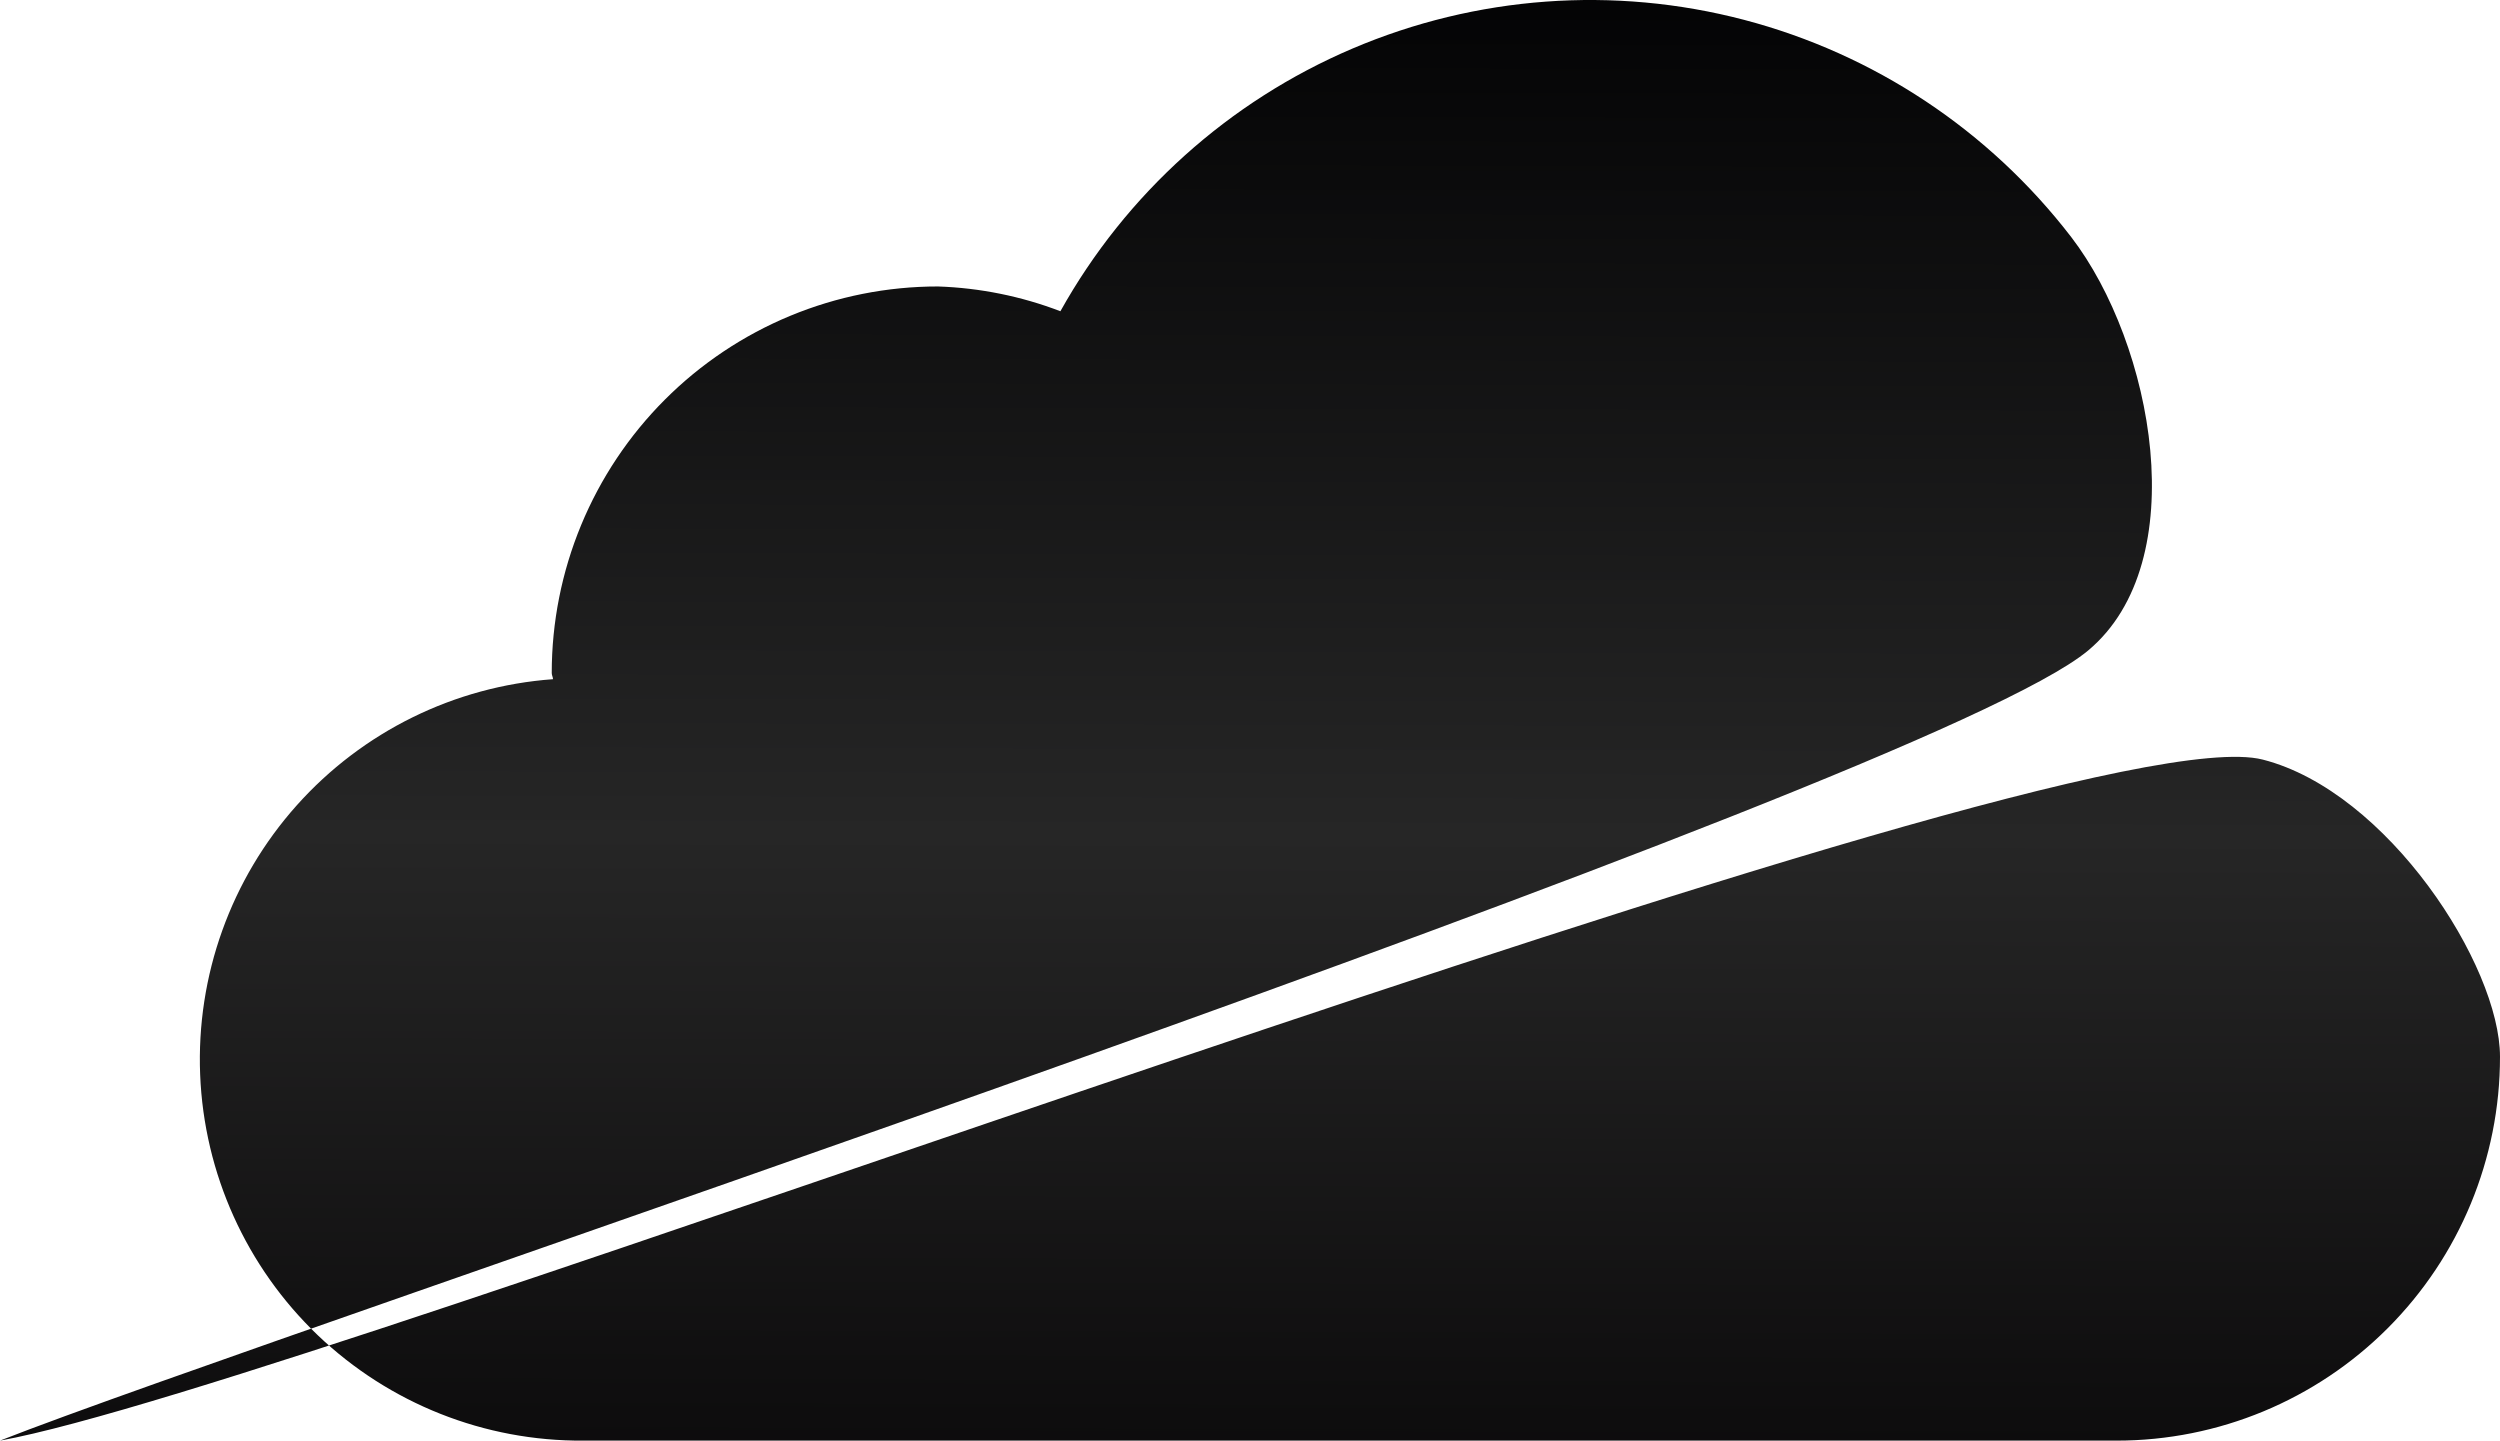
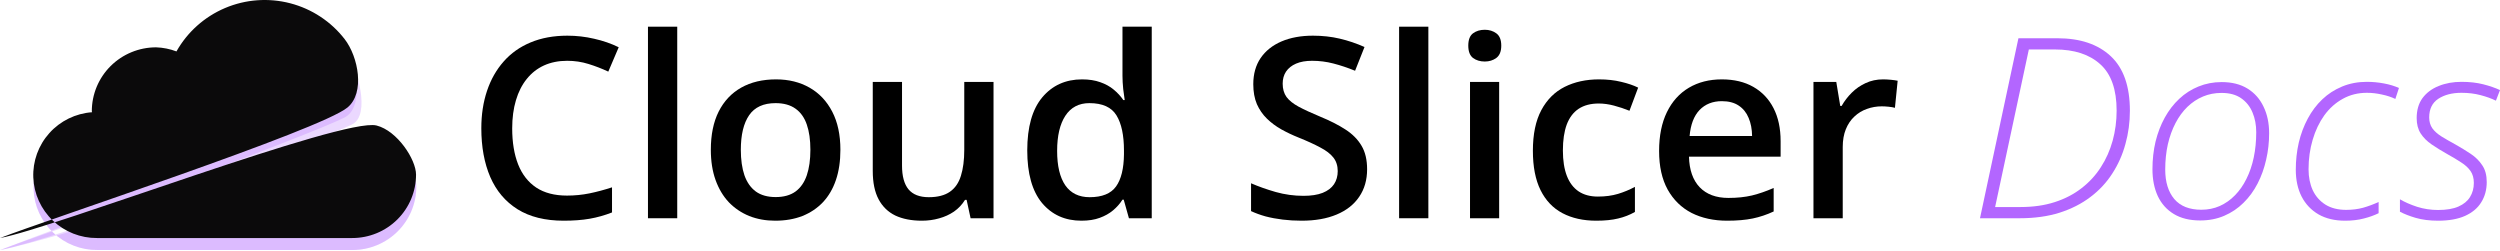
- <svg xmlns="http://www.w3.org/2000/svg" width="859" height="495" viewBox="0 0 859 495" fill="none">
-   <path d="M0 494.997C91.989 458.714 661.205 270.541 717.5 223.5C754 193 739.843 118.101 711.661 81.441C683.479 44.782 643.934 18.532 599.235 6.812C554.535 -4.908 507.214 -1.434 464.701 16.69C422.188 34.813 386.892 66.559 364.354 106.942C350.897 101.79 336.679 98.914 322.28 98.429C304.854 98.425 287.599 101.858 271.499 108.531C255.399 115.204 240.77 124.987 228.447 137.321C216.124 149.655 206.349 164.298 199.679 180.415C193.01 196.532 189.577 213.806 189.577 231.251C189.577 232.011 189.988 232.644 190.02 233.372C156.149 235.837 124.562 251.39 101.936 276.744C79.31 302.098 67.418 335.266 68.772 369.238C70.127 403.21 84.622 435.324 109.195 458.792C133.768 482.259 166.492 495.242 200.452 494.997H727.278C762.213 494.997 795.717 481.103 820.419 456.372C845.122 431.641 859 398.099 859 363.124C859 331.724 820.419 272 777.5 261C708.96 243.434 107.537 475.559 0 494.997Z" fill="url(#paint0_linear_1_13)" />
-   <defs>
-     <linearGradient id="paint0_linear_1_13" x1="430.148" y1="2.422" x2="428.784" y2="511.815" gradientUnits="userSpaceOnUse">
-       <stop stop-color="#040405" />
-       <stop offset="0.558" stop-color="#262626" />
-       <stop offset="1" stop-color="#0B0A0B" />
-     </linearGradient>
-   </defs>
+ <svg xmlns="http://www.w3.org/2000/svg" width="300" height="30" viewBox="0 0 300 30" fill="none">
+   <path d="M0.033 30C5.379 27.906 38.537 16.89 42.302 14.903C44.433 13.778 43.032 8.251 41.394 6.136C39.756 4.02 37.458 2.505 34.86 1.829C32.262 1.153 29.512 1.353 27.041 2.399C24.57 3.445 22.519 5.277 21.209 7.607C20.427 7.31 19.6 7.144 18.764 7.116C17.751 7.116 16.748 7.314 15.812 7.699C14.876 8.084 14.026 8.648 13.31 9.36C12.594 10.072 12.025 10.917 11.638 11.847C11.25 12.777 11.051 13.774 11.051 14.78C11.051 14.824 11.075 14.861 11.076 14.903C9.108 15.045 7.272 15.942 5.957 17.405C4.642 18.869 3.951 20.782 4.03 22.743C4.108 24.703 4.951 26.556 6.379 27.911C7.807 29.265 9.709 30.014 11.683 30H42.302C44.332 30 46.28 29.198 47.715 27.771C49.151 26.344 49.958 24.408 49.958 22.39C49.958 20.578 47.715 18.286 45.289 18.111C40.447 17.761 6.283 28.878 0.033 30Z" fill="#B366FF" fill-opacity="0.25" />
+   <path d="M0.033 30C5.379 27.906 37.629 16.059 41.394 14.073C43.525 12.948 43.032 8.251 41.394 6.136C39.756 4.02 37.458 2.505 34.86 1.829C32.262 1.153 29.512 1.353 27.041 2.399C24.57 3.445 22.519 5.277 21.209 7.607C20.427 7.31 19.6 7.144 18.764 7.116C17.751 7.116 16.748 7.314 15.812 7.699C14.876 8.084 14.026 8.648 13.31 9.36C12.594 10.072 12.025 10.917 11.638 11.847C11.25 12.777 11.051 13.774 11.051 14.78C11.051 14.824 11.075 14.861 11.076 14.903C9.108 15.045 7.272 15.942 5.957 17.405C4.642 18.869 3.951 20.782 4.03 22.743C4.108 24.703 4.951 26.556 6.379 27.911C7.807 29.265 9.709 30.014 11.683 30H42.302C44.332 30 46.28 29.198 47.715 27.771C49.151 26.344 49.958 24.408 49.958 22.39C49.958 20.578 47.715 16.641 44.407 16.641C39.259 16.641 6.283 28.878 0.033 30Z" fill="#B366FF" fill-opacity="0.25" />
+   <path d="M0 28.564C5.346 26.47 38.429 15.612 41.701 12.897C43.822 11.137 43 6.815 41.362 4.7C39.724 2.584 37.425 1.069 34.828 0.393C32.23 -0.283 29.479 -0.083 27.009 0.963C24.538 2.009 22.486 3.841 21.176 6.171C20.394 5.874 19.568 5.708 18.731 5.68C17.718 5.68 16.715 5.878 15.78 6.263C14.844 6.648 13.994 7.212 13.277 7.924C12.561 8.636 11.993 9.481 11.605 10.411C11.218 11.341 11.018 12.338 11.018 13.344C11.018 13.388 11.042 13.425 11.044 13.467C9.075 13.609 7.24 14.507 5.925 15.97C4.61 17.433 3.918 19.347 3.997 21.307C4.076 23.267 4.918 25.12 6.346 26.475C7.775 27.829 9.677 28.578 11.65 28.564H42.269C44.3 28.564 46.247 27.762 47.683 26.335C49.119 24.908 49.925 22.972 49.925 20.954C49.925 19.142 47.683 15.696 45.188 15.061C41.205 14.047 6.25 27.442 0 28.564Z" fill="#0B0A0B" />
+   <path d="M68.07 7.295C67.029 7.295 66.096 7.482 65.273 7.856C64.46 8.23 63.77 8.772 63.205 9.481C62.639 10.18 62.208 11.032 61.91 12.037C61.613 13.031 61.464 14.154 61.464 15.405C61.464 17.079 61.702 18.522 62.178 19.733C62.654 20.935 63.379 21.86 64.35 22.51C65.323 23.151 66.553 23.471 68.04 23.471C68.963 23.471 69.861 23.382 70.734 23.205C71.606 23.027 72.509 22.786 73.442 22.481V25.494C72.559 25.839 71.666 26.09 70.763 26.248C69.861 26.405 68.819 26.484 67.639 26.484C65.417 26.484 63.572 26.026 62.104 25.11C60.646 24.194 59.555 22.904 58.831 21.24C58.116 19.576 57.759 17.626 57.759 15.39C57.759 13.755 57.987 12.258 58.444 10.899C58.9 9.54 59.565 8.368 60.437 7.383C61.31 6.389 62.387 5.625 63.666 5.094C64.956 4.552 66.429 4.281 68.085 4.281C69.176 4.281 70.248 4.404 71.299 4.65C72.36 4.887 73.342 5.227 74.245 5.67L72.995 8.595C72.241 8.24 71.453 7.935 70.629 7.679C69.806 7.423 68.953 7.295 68.07 7.295Z" fill="black" />
+   <path d="M81.268 26.189H77.756V3.203H81.268V26.189Z" fill="black" />
+   <path d="M100.848 17.975C100.848 19.334 100.67 20.541 100.312 21.595C99.955 22.648 99.435 23.54 98.75 24.268C98.066 24.987 97.243 25.539 96.28 25.923C95.318 26.297 94.232 26.484 93.022 26.484C91.891 26.484 90.855 26.297 89.912 25.923C88.97 25.539 88.152 24.987 87.457 24.268C86.773 23.54 86.242 22.648 85.865 21.595C85.488 20.541 85.3 19.334 85.3 17.975C85.3 16.173 85.612 14.646 86.237 13.396C86.872 12.135 87.775 11.175 88.945 10.515C90.116 9.855 91.509 9.525 93.126 9.525C94.644 9.525 95.983 9.855 97.143 10.515C98.304 11.175 99.211 12.135 99.866 13.396C100.521 14.656 100.848 16.183 100.848 17.975ZM88.9 17.975C88.9 19.167 89.044 20.186 89.332 21.033C89.629 21.88 90.086 22.53 90.701 22.983C91.316 23.426 92.109 23.648 93.081 23.648C94.053 23.648 94.847 23.426 95.462 22.983C96.077 22.53 96.528 21.88 96.816 21.033C97.104 20.186 97.247 19.167 97.247 17.975C97.247 16.784 97.104 15.774 96.816 14.947C96.528 14.11 96.077 13.475 95.462 13.041C94.847 12.598 94.049 12.376 93.067 12.376C91.618 12.376 90.562 12.859 89.897 13.824C89.233 14.789 88.9 16.173 88.9 17.975Z" fill="black" />
+   <path d="M119.223 9.836V26.189H116.471L115.995 23.988H115.801C115.454 24.549 115.013 25.017 114.477 25.391C113.941 25.755 113.346 26.026 112.692 26.203C112.037 26.391 111.348 26.484 110.623 26.484C109.384 26.484 108.322 26.277 107.439 25.864C106.566 25.44 105.897 24.79 105.431 23.914C104.965 23.037 104.731 21.905 104.731 20.516V9.836H108.243V19.866C108.243 21.137 108.501 22.087 109.017 22.717C109.542 23.348 110.356 23.663 111.457 23.663C112.518 23.663 113.361 23.446 113.986 23.013C114.611 22.579 115.052 21.939 115.31 21.092C115.578 20.245 115.712 19.206 115.712 17.975V9.836H119.223Z" fill="black" />
+   <path d="M129.772 26.484C127.808 26.484 126.231 25.775 125.041 24.357C123.861 22.929 123.27 20.826 123.27 18.049C123.27 15.242 123.87 13.12 125.071 11.682C126.281 10.244 127.873 9.525 129.847 9.525C130.68 9.525 131.409 9.639 132.034 9.865C132.659 10.082 133.194 10.377 133.641 10.751C134.097 11.126 134.484 11.544 134.801 12.007H134.965C134.915 11.702 134.856 11.264 134.786 10.692C134.727 10.111 134.697 9.575 134.697 9.082V3.203H138.209V26.189H135.471L134.846 23.958H134.697C134.4 24.431 134.023 24.859 133.566 25.243C133.12 25.617 132.584 25.918 131.96 26.144C131.345 26.371 130.615 26.484 129.772 26.484ZM130.754 23.663C132.252 23.663 133.309 23.234 133.924 22.377C134.539 21.521 134.856 20.235 134.876 18.522V18.064C134.876 16.232 134.578 14.829 133.983 13.854C133.388 12.869 132.302 12.376 130.725 12.376C129.465 12.376 128.503 12.884 127.838 13.898C127.183 14.902 126.856 16.306 126.856 18.108C126.856 19.91 127.183 21.289 127.838 22.244C128.503 23.19 129.475 23.663 130.754 23.663Z" fill="black" />
+   <path d="M164.053 20.309C164.053 21.59 163.736 22.693 163.101 23.618C162.476 24.544 161.573 25.253 160.393 25.746C159.222 26.238 157.824 26.484 156.197 26.484C155.403 26.484 154.645 26.44 153.921 26.351C153.196 26.263 152.512 26.135 151.867 25.967C151.232 25.79 150.652 25.578 150.126 25.332V21.993C151.009 22.377 151.996 22.727 153.087 23.042C154.178 23.348 155.289 23.5 156.42 23.5C157.343 23.5 158.106 23.382 158.712 23.146C159.326 22.899 159.783 22.555 160.08 22.111C160.378 21.659 160.527 21.132 160.527 20.531C160.527 19.891 160.353 19.349 160.006 18.906C159.659 18.463 159.133 18.059 158.429 17.695C157.734 17.32 156.862 16.921 155.81 16.498C155.096 16.212 154.412 15.887 153.757 15.523C153.112 15.159 152.537 14.73 152.031 14.238C151.525 13.745 151.123 13.164 150.826 12.495C150.538 11.815 150.394 11.017 150.394 10.101C150.394 8.88 150.687 7.836 151.272 6.97C151.867 6.103 152.7 5.438 153.772 4.975C154.853 4.513 156.113 4.281 157.551 4.281C158.692 4.281 159.763 4.399 160.765 4.636C161.777 4.872 162.768 5.207 163.741 5.64L162.61 8.491C161.717 8.127 160.849 7.836 160.006 7.62C159.173 7.403 158.32 7.295 157.447 7.295C156.693 7.295 156.053 7.408 155.527 7.634C155.002 7.861 154.6 8.181 154.322 8.595C154.054 8.998 153.921 9.481 153.921 10.042C153.921 10.673 154.074 11.204 154.382 11.638C154.699 12.061 155.185 12.45 155.84 12.805C156.504 13.159 157.358 13.553 158.399 13.987C159.599 14.479 160.616 14.996 161.449 15.538C162.292 16.079 162.937 16.729 163.383 17.488C163.83 18.236 164.053 19.177 164.053 20.309Z" fill="black" />
+   <path d="M171.403 26.189H167.892V3.203H171.403V26.189Z" fill="black" />
+   <path d="M179.899 9.836V26.189H176.402V9.836H179.899ZM178.173 3.572C178.709 3.572 179.17 3.715 179.557 4C179.953 4.286 180.152 4.778 180.152 5.478C180.152 6.167 179.953 6.659 179.557 6.955C179.17 7.24 178.709 7.383 178.173 7.383C177.617 7.383 177.146 7.24 176.759 6.955C176.382 6.659 176.194 6.167 176.194 5.478C176.194 4.778 176.382 4.286 176.759 4C177.146 3.715 177.617 3.572 178.173 3.572Z" fill="black" />
+   <path d="M191.549 26.484C189.992 26.484 188.643 26.184 187.502 25.583C186.361 24.982 185.483 24.061 184.868 22.821C184.253 21.58 183.946 20.004 183.946 18.093C183.946 16.104 184.283 14.479 184.958 13.219C185.632 11.958 186.565 11.027 187.755 10.426C188.955 9.826 190.329 9.525 191.876 9.525C192.858 9.525 193.746 9.624 194.54 9.821C195.343 10.008 196.022 10.239 196.578 10.515L195.536 13.292C194.931 13.046 194.311 12.839 193.677 12.672C193.042 12.504 192.432 12.421 191.846 12.421C190.884 12.421 190.081 12.633 189.436 13.056C188.801 13.479 188.325 14.11 188.008 14.947C187.7 15.784 187.547 16.823 187.547 18.064C187.547 19.265 187.705 20.28 188.023 21.107C188.34 21.924 188.811 22.545 189.436 22.968C190.061 23.382 190.83 23.589 191.742 23.589C192.645 23.589 193.453 23.48 194.168 23.264C194.882 23.047 195.556 22.766 196.191 22.422V25.435C195.566 25.79 194.897 26.051 194.182 26.218C193.468 26.395 192.59 26.484 191.549 26.484Z" fill="black" />
+   <path d="M206.621 9.525C208.089 9.525 209.349 9.826 210.4 10.426C211.452 11.027 212.26 11.879 212.825 12.982C213.391 14.085 213.674 15.405 213.674 16.941V18.802H202.678C202.718 20.388 203.144 21.609 203.958 22.466C204.781 23.323 205.932 23.751 207.41 23.751C208.461 23.751 209.403 23.653 210.237 23.456C211.08 23.249 211.948 22.949 212.84 22.555V25.376C212.017 25.76 211.179 26.041 210.326 26.218C209.473 26.395 208.451 26.484 207.261 26.484C205.644 26.484 204.221 26.174 202.991 25.553C201.771 24.923 200.813 23.988 200.119 22.747C199.435 21.506 199.092 19.965 199.092 18.123C199.092 16.291 199.405 14.735 200.03 13.455C200.655 12.175 201.533 11.2 202.663 10.53C203.794 9.86 205.113 9.525 206.621 9.525ZM206.621 12.14C205.52 12.14 204.627 12.495 203.943 13.204C203.268 13.913 202.872 14.952 202.753 16.321H210.251C210.242 15.503 210.103 14.779 209.835 14.149C209.577 13.519 209.18 13.026 208.645 12.672C208.119 12.317 207.444 12.14 206.621 12.14Z" fill="black" />
+   <path d="M225.963 9.525C226.241 9.525 226.544 9.54 226.871 9.57C227.198 9.599 227.481 9.639 227.719 9.688L227.392 12.938C227.183 12.879 226.926 12.834 226.618 12.805C226.32 12.775 226.053 12.761 225.815 12.761C225.19 12.761 224.595 12.864 224.029 13.071C223.464 13.268 222.963 13.573 222.526 13.987C222.09 14.39 221.748 14.898 221.5 15.508C221.252 16.119 221.128 16.828 221.128 17.635V26.189H217.616V9.836H220.354L220.83 12.716H220.994C221.321 12.135 221.728 11.603 222.214 11.121C222.7 10.638 223.255 10.254 223.88 9.969C224.515 9.673 225.21 9.525 225.963 9.525Z" fill="black" />
+   <path d="M237.599 26.189L242.211 4.591H246.898C249.616 4.591 251.743 5.305 253.281 6.733C254.818 8.161 255.587 10.348 255.587 13.292C255.587 14.671 255.408 16.001 255.051 17.281C254.704 18.561 254.178 19.743 253.474 20.826C252.78 21.91 251.902 22.85 250.841 23.648C249.789 24.446 248.559 25.071 247.151 25.524C245.742 25.967 244.155 26.189 242.39 26.189H237.599ZM239.414 24.844H242.464C243.982 24.844 245.35 24.648 246.57 24.253C247.791 23.86 248.862 23.303 249.784 22.584C250.717 21.865 251.49 21.023 252.105 20.058C252.73 19.093 253.201 18.034 253.519 16.882C253.836 15.73 253.995 14.528 253.995 13.277C253.995 10.737 253.34 8.88 252.031 7.708C250.732 6.527 248.916 5.936 246.585 5.936H243.461L239.414 24.844Z" fill="#B366FF" />
+   <path d="M264.023 26.455C262.773 26.455 261.722 26.199 260.869 25.686C260.016 25.174 259.371 24.455 258.935 23.53C258.508 22.604 258.295 21.53 258.295 20.309C258.295 19.137 258.419 18.029 258.667 16.985C258.925 15.941 259.292 14.986 259.768 14.12C260.254 13.243 260.834 12.49 261.509 11.859C262.193 11.219 262.962 10.727 263.815 10.382C264.678 10.028 265.605 9.85 266.597 9.85C267.827 9.85 268.864 10.111 269.707 10.633C270.55 11.155 271.19 11.879 271.626 12.805C272.073 13.721 272.296 14.784 272.296 15.996C272.296 17.079 272.177 18.133 271.939 19.157C271.711 20.181 271.368 21.137 270.912 22.023C270.456 22.909 269.89 23.682 269.216 24.342C268.551 25.002 267.783 25.519 266.91 25.893C266.047 26.267 265.085 26.455 264.023 26.455ZM264.157 25.169C264.951 25.169 265.685 25.022 266.359 24.726C267.044 24.421 267.654 23.992 268.189 23.441C268.735 22.89 269.196 22.23 269.573 21.462C269.96 20.693 270.252 19.837 270.451 18.891C270.649 17.946 270.748 16.936 270.748 15.863C270.748 14.996 270.6 14.208 270.302 13.499C270.004 12.78 269.548 12.209 268.933 11.786C268.328 11.362 267.545 11.15 266.582 11.15C265.789 11.15 265.05 11.293 264.365 11.579C263.681 11.864 263.056 12.278 262.491 12.82C261.935 13.361 261.459 14.011 261.062 14.77C260.666 15.528 260.358 16.38 260.14 17.325C259.932 18.261 259.827 19.27 259.827 20.354C259.827 21.841 260.189 23.018 260.914 23.884C261.648 24.741 262.729 25.169 264.157 25.169Z" fill="#B366FF" />
+   <path d="M281.416 26.484C280.177 26.484 279.115 26.233 278.232 25.731C277.35 25.219 276.67 24.505 276.194 23.589C275.728 22.673 275.495 21.599 275.495 20.368C275.495 19.246 275.614 18.162 275.852 17.118C276.1 16.075 276.462 15.109 276.938 14.223C277.414 13.337 277.994 12.569 278.679 11.918C279.373 11.259 280.167 10.746 281.059 10.382C281.962 10.008 282.949 9.821 284.02 9.821C284.715 9.821 285.399 9.885 286.074 10.013C286.758 10.141 287.358 10.323 287.874 10.559L287.442 11.874C286.976 11.648 286.436 11.47 285.821 11.342C285.216 11.204 284.615 11.136 284.02 11.136C282.959 11.136 281.997 11.377 281.134 11.859C280.271 12.332 279.532 12.992 278.917 13.839C278.312 14.686 277.846 15.666 277.518 16.779C277.191 17.882 277.027 19.063 277.027 20.324C277.027 21.26 277.196 22.097 277.533 22.835C277.88 23.564 278.391 24.14 279.066 24.564C279.74 24.977 280.563 25.184 281.535 25.184C282.26 25.184 282.934 25.101 283.559 24.933C284.184 24.756 284.809 24.524 285.434 24.239V25.583C284.918 25.839 284.328 26.051 283.663 26.218C282.999 26.395 282.25 26.484 281.416 26.484Z" fill="#B366FF" />
+   <path d="M292.59 26.484C291.559 26.484 290.656 26.371 289.882 26.144C289.119 25.918 288.489 25.672 287.993 25.406V23.914C288.558 24.249 289.243 24.549 290.046 24.815C290.85 25.071 291.693 25.199 292.576 25.199C293.577 25.199 294.391 25.061 295.016 24.785C295.641 24.51 296.102 24.13 296.399 23.648C296.707 23.155 296.861 22.589 296.861 21.949C296.861 21.378 296.727 20.9 296.459 20.516C296.191 20.132 295.814 19.787 295.328 19.482C294.852 19.167 294.301 18.837 293.677 18.492C292.972 18.098 292.342 17.709 291.787 17.325C291.231 16.941 290.795 16.503 290.478 16.011C290.16 15.508 290.001 14.898 290.001 14.179C290.001 13.213 290.235 12.411 290.701 11.771C291.177 11.131 291.822 10.648 292.635 10.323C293.448 9.988 294.366 9.821 295.388 9.821C296.35 9.821 297.218 9.919 297.991 10.116C298.765 10.313 299.435 10.545 300 10.81L299.509 12.081C298.993 11.825 298.378 11.603 297.664 11.416C296.96 11.229 296.196 11.136 295.373 11.136C294.252 11.136 293.324 11.377 292.59 11.859C291.866 12.342 291.504 13.085 291.504 14.09C291.504 14.592 291.628 15.026 291.876 15.39C292.134 15.745 292.496 16.07 292.962 16.365C293.438 16.66 293.994 16.98 294.629 17.325C295.293 17.7 295.913 18.079 296.489 18.463C297.064 18.847 297.525 19.305 297.872 19.837C298.229 20.358 298.408 21.028 298.408 21.846C298.408 22.762 298.19 23.569 297.753 24.268C297.327 24.968 296.677 25.514 295.804 25.908C294.941 26.292 293.87 26.484 292.59 26.484Z" fill="#B366FF" />
</svg>
